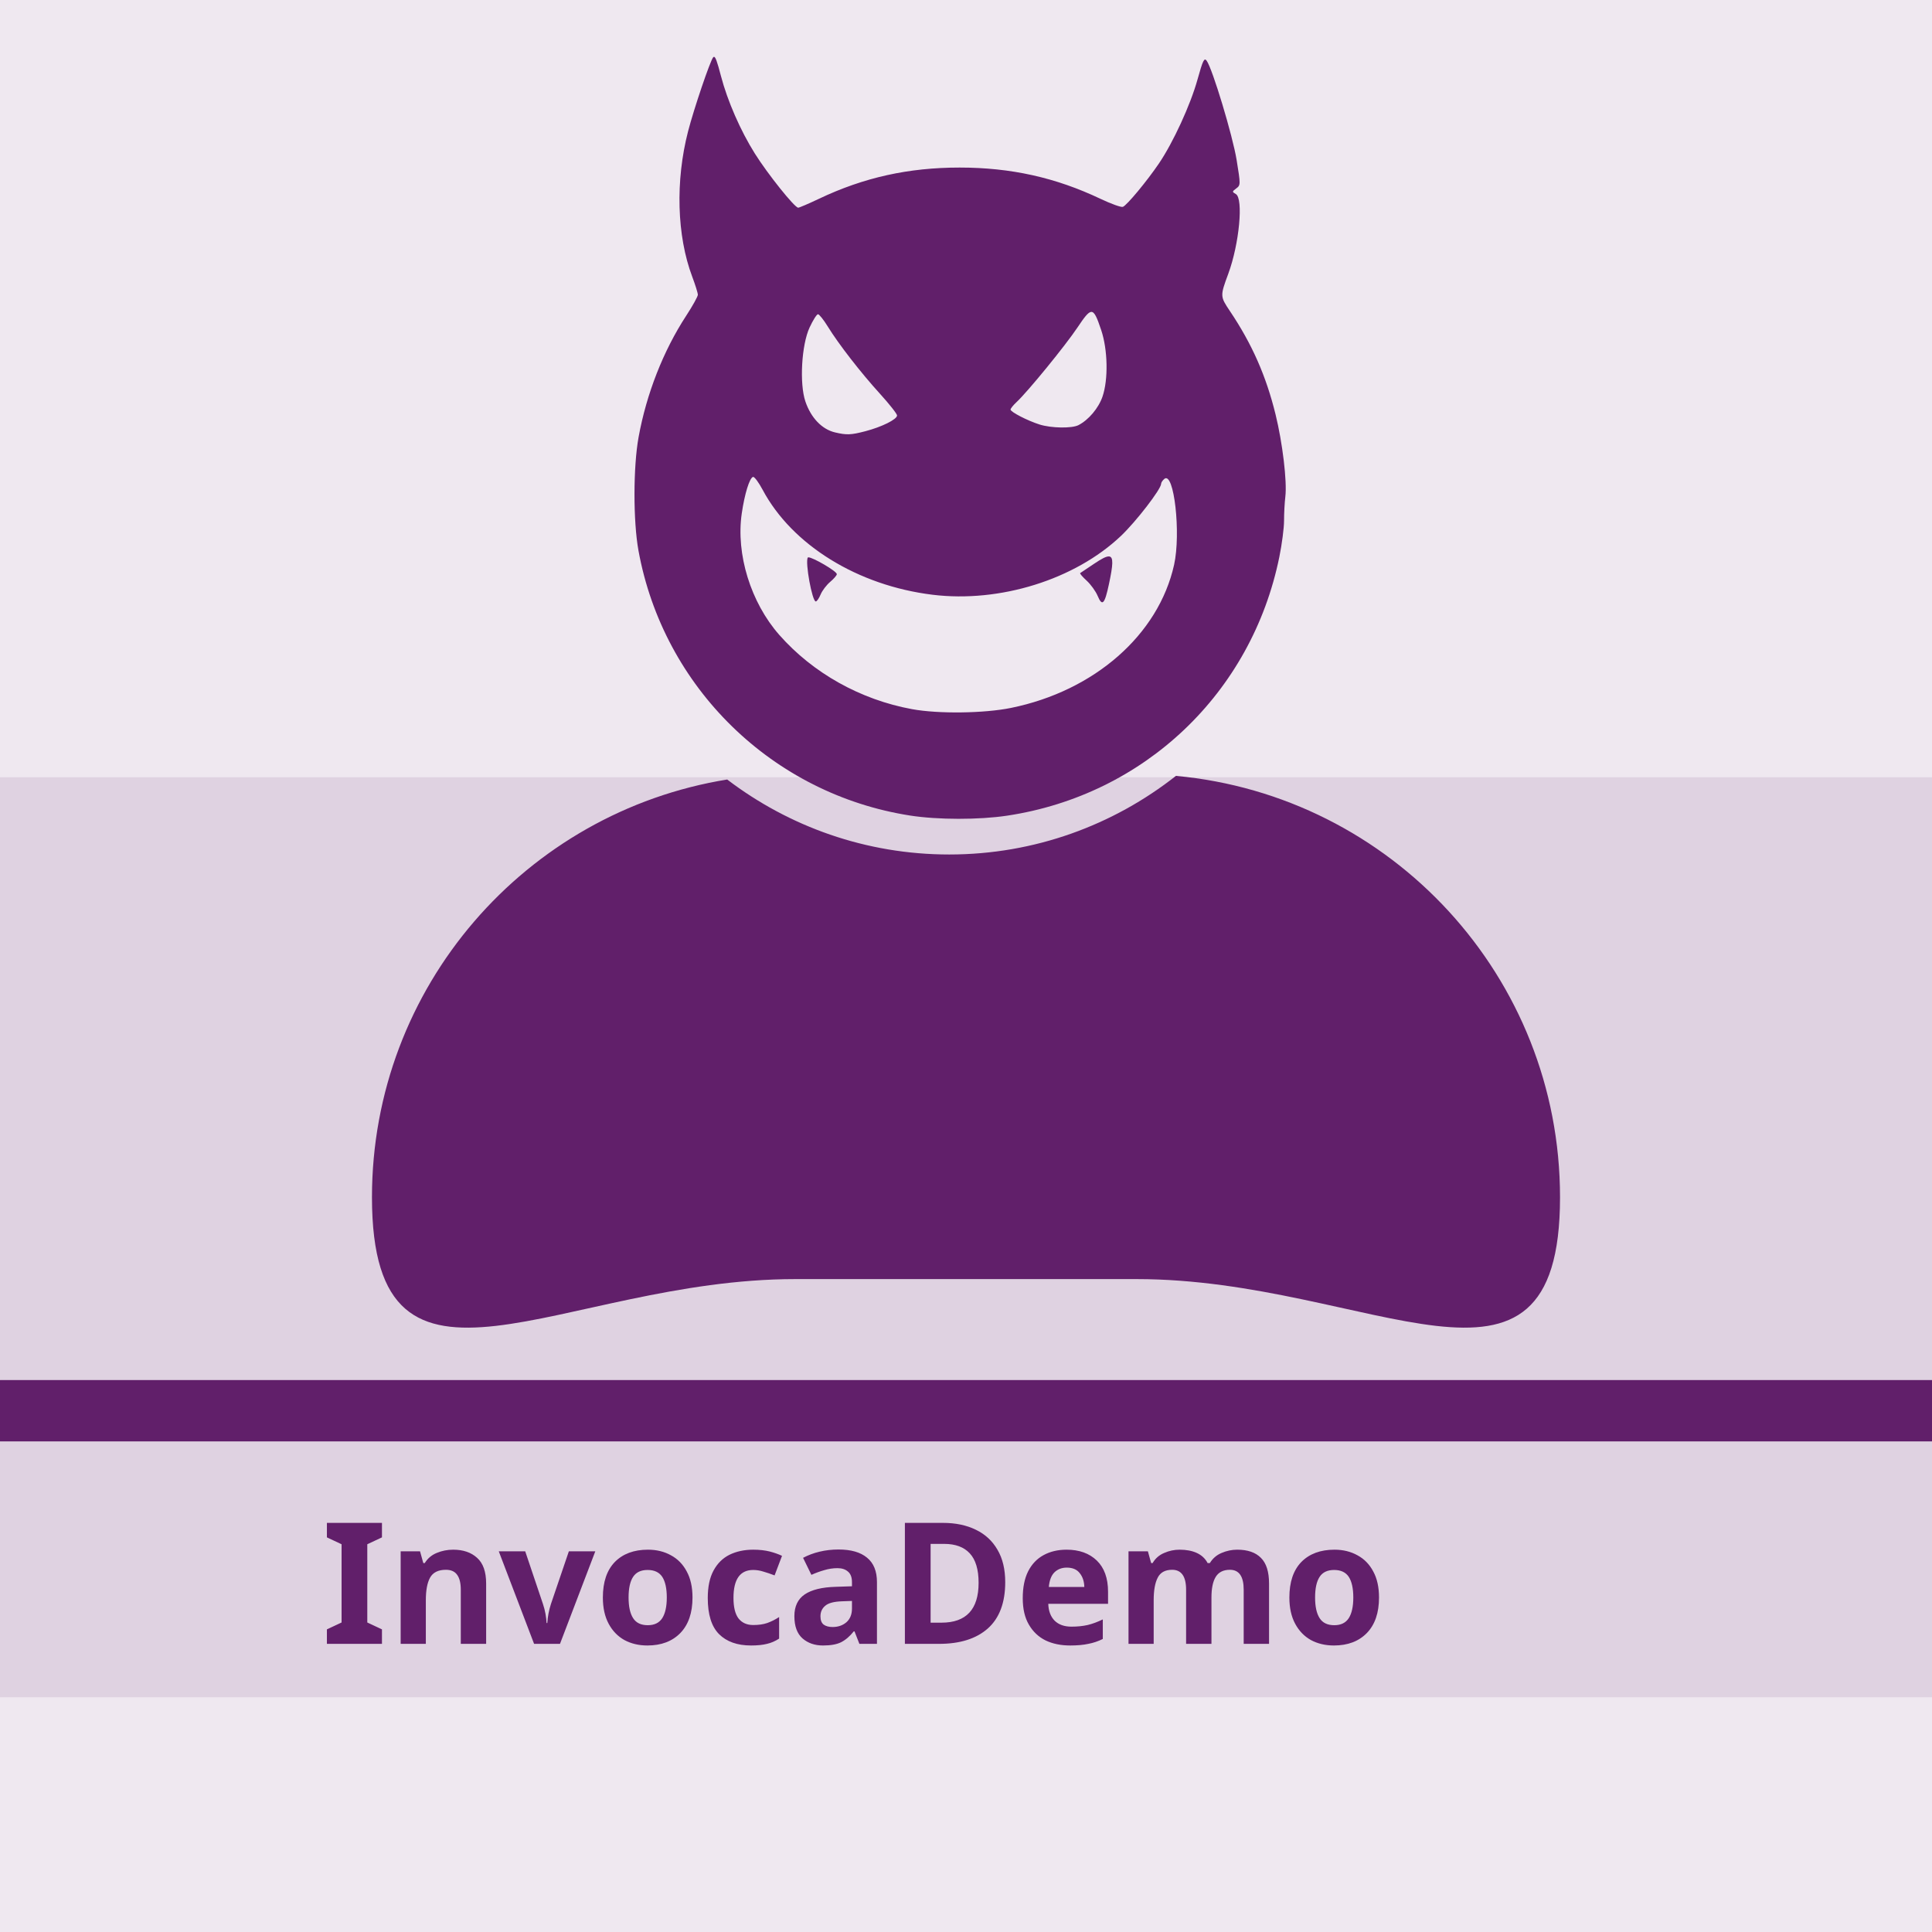
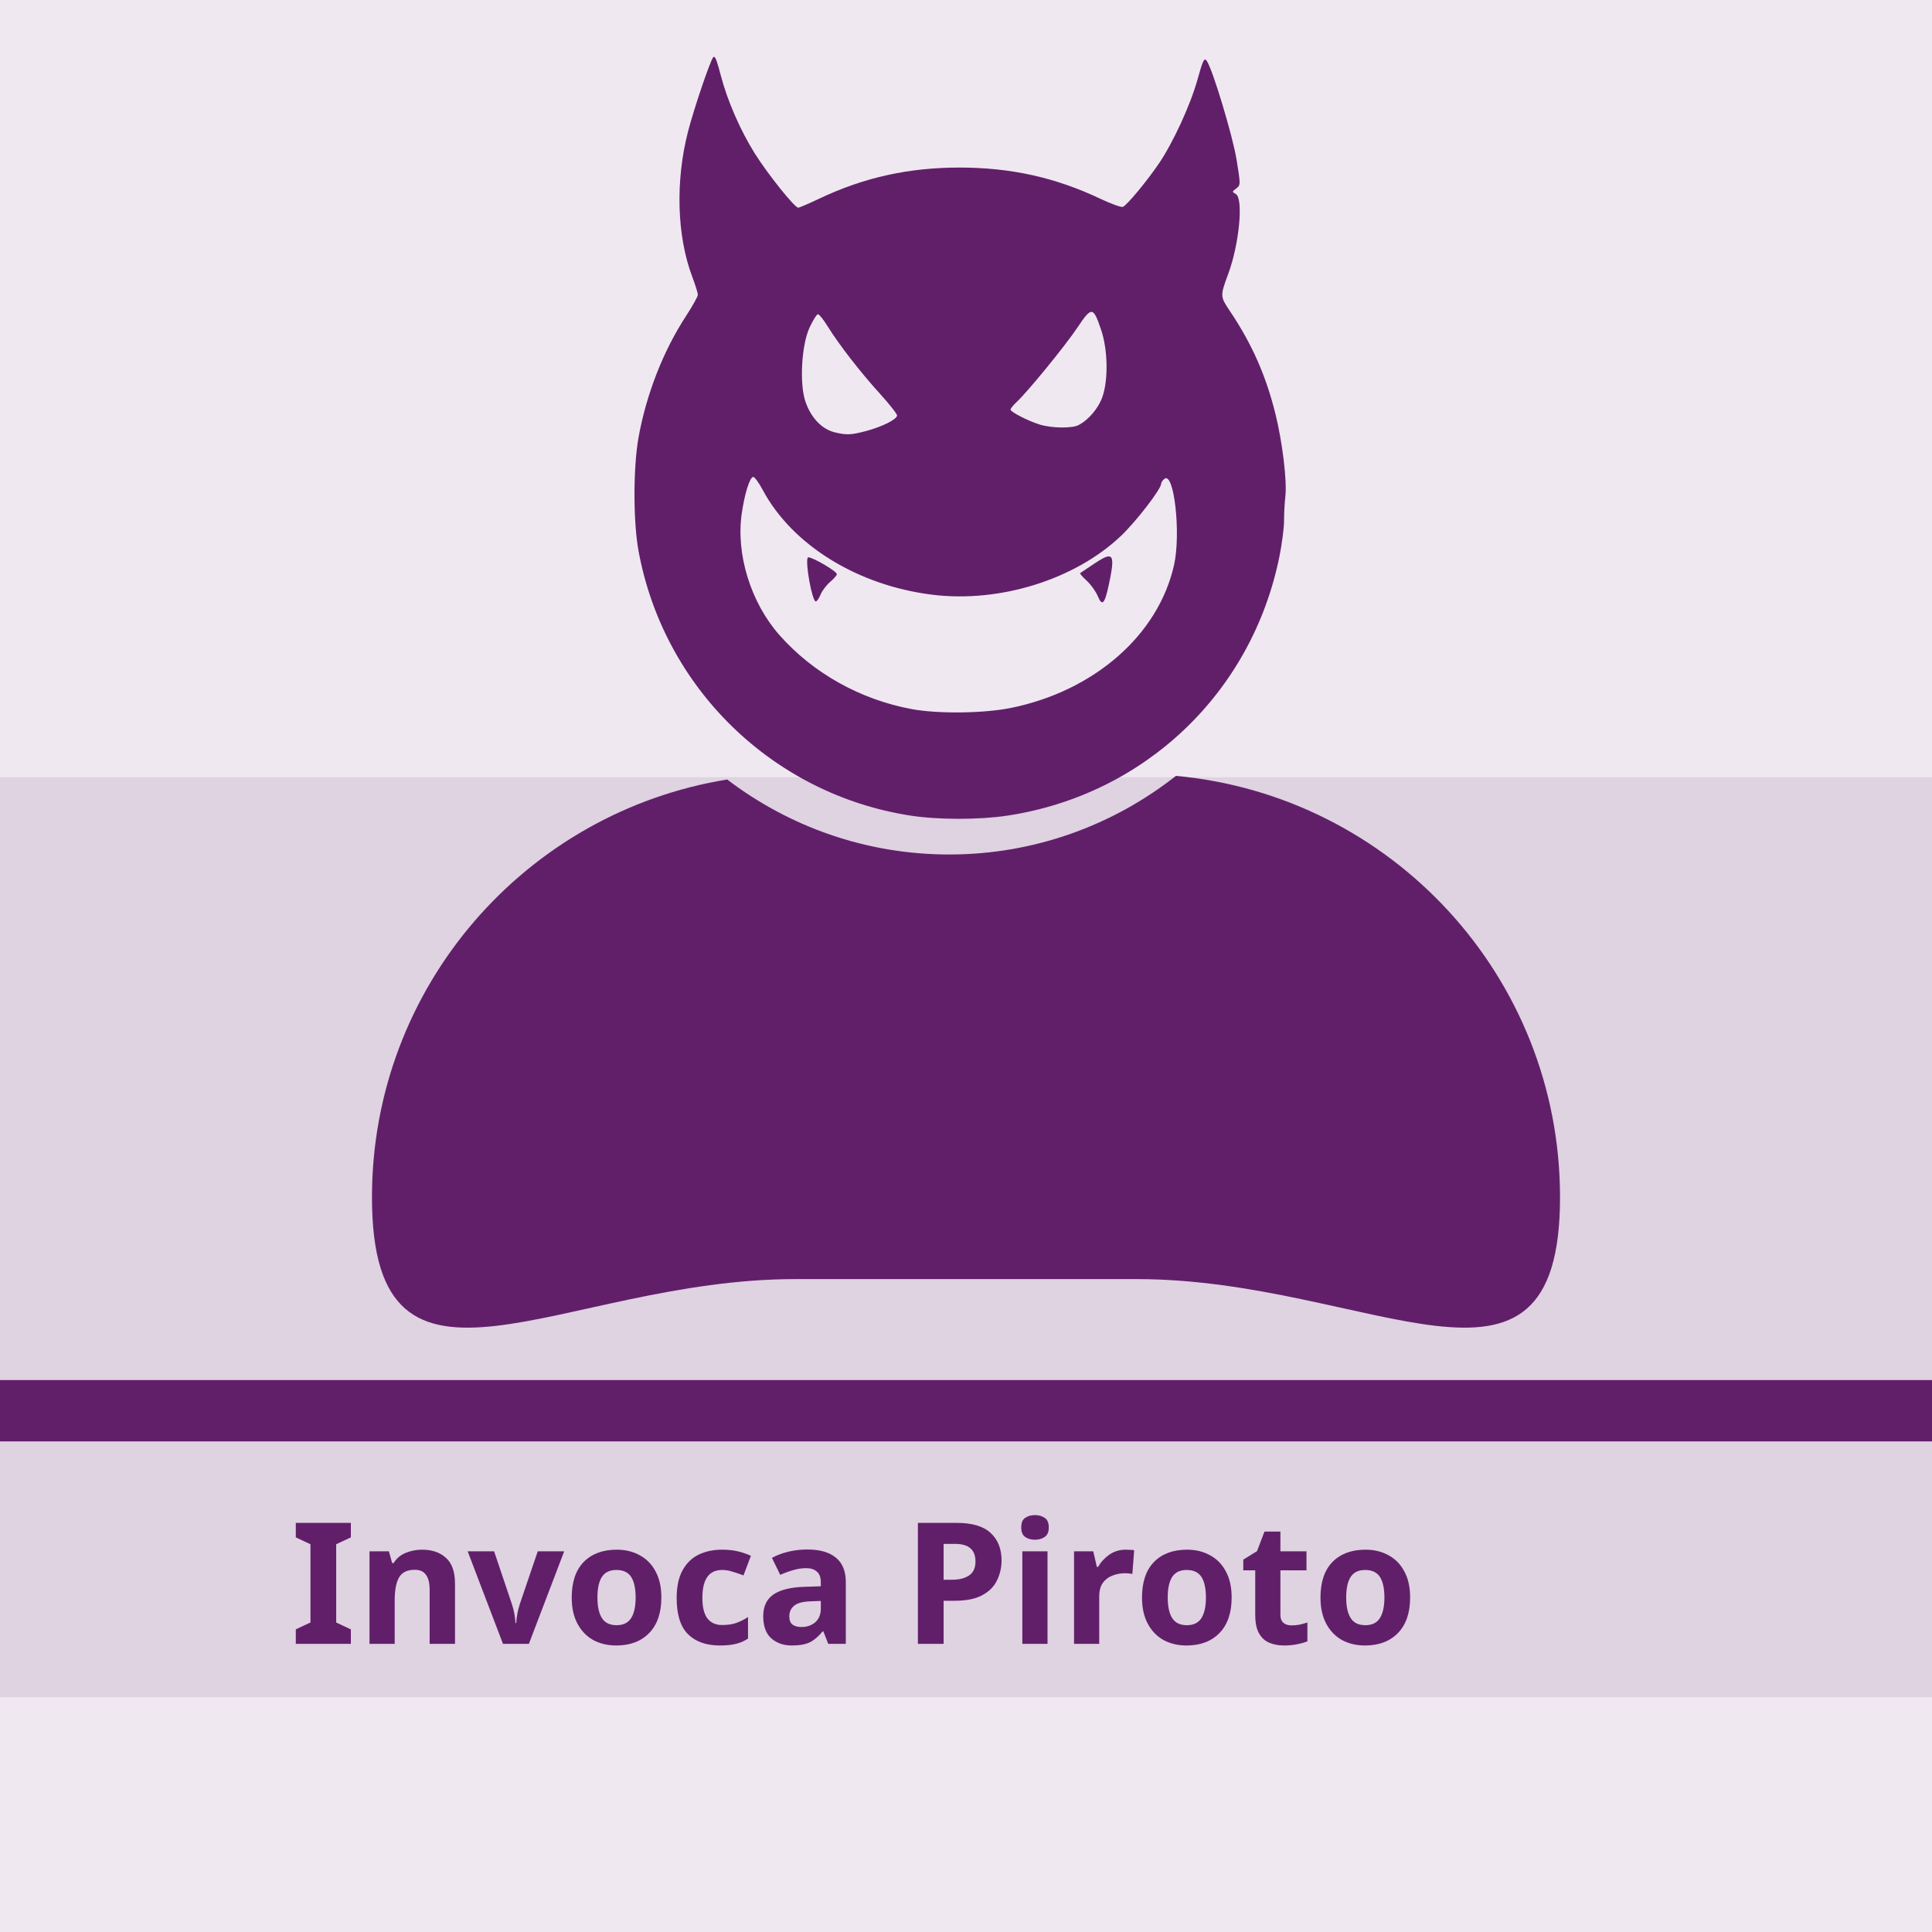
<svg xmlns="http://www.w3.org/2000/svg" width="166.688mm" height="166.688mm" viewBox="0 0 166.688 166.688" version="1.1" id="svg20017">
  <defs id="defs20011" />
  <g id="layer1" transform="translate(123.5603,-61.13701)">
    <rect style="opacity:1;fill:#efe8f0;fill-opacity:1;fill-rule:nonzero;stroke:none;stroke-width:0.627;stroke-linecap:round;stroke-linejoin:miter;stroke-miterlimit:4;stroke-dasharray:none;stroke-dashoffset:0;stroke-opacity:1;paint-order:fill markers stroke" id="rect24265" width="166.688" height="166.688" x="-123.56" y="61.137" />
    <rect style="opacity:1;fill:#dfd2e1;fill-opacity:1;fill-rule:nonzero;stroke:none;stroke-width:0.715;stroke-linecap:round;stroke-linejoin:miter;stroke-miterlimit:4;stroke-dasharray:none;stroke-dashoffset:0;stroke-opacity:1;paint-order:fill markers stroke" id="rect24306-9" width="166.688" height="79.375" x="-123.56" y="128.196" />
    <g style="fill:#611f6a;fill-opacity:1" transform="matrix(0.2262145,0,0,0.2262145,-91.468,66.0423)" id="g4599">
      <path style="fill:#611f6a;fill-opacity:1;stroke-width:5.035" d="m 306.633,274.235 c -23.834,18.754 -53.846,29.982 -86.456,29.982 -31.799,0 -61.151,-10.669 -84.689,-28.597 C 58.674,288.035 0,354.634 0,434.958 c 0,89.169 72.278,31.2 161.437,31.2 H 291.675 c 89.164,0 161.447,57.969 161.447,-31.2 0,-84.11 -64.343,-153.175 -146.489,-160.722 z" id="path2-3" />
      <path style="opacity:1;fill:#611f6a;fill-opacity:1;fill-rule:nonzero;stroke:none;stroke-width:27.502;stroke-linecap:round;stroke-linejoin:miter;stroke-miterlimit:4;stroke-dasharray:none;stroke-dashoffset:0;stroke-opacity:1;paint-order:fill markers stroke" d="m 130.392,0.007 c -0.085,0.02 -0.168,0.08 -0.254,0.173 -1.103,1.199 -7.347,19.592 -9.569,28.195 -4.886,18.912 -4.295,39.865 1.563,55.429 1.188,3.155 2.16,6.273 2.16,6.929 0,0.656 -2.007,4.269 -4.46,8.027 -8.708,13.339 -15.138,29.739 -18.146,46.284 -2.058,11.317 -2.08,32.046 -0.047,43.229 9.513,52.308 51.155,92.929 103.634,101.092 10.541,1.64 26.23,1.659 36.955,0.045 52.338,-7.875 93.26,-46.759 103.838,-98.665 0.998,-4.897 1.808,-11.133 1.801,-13.859 -0.008,-2.726 0.215,-6.854 0.492,-9.174 0.689,-5.782 -1.057,-20.431 -3.737,-31.353 -3.602,-14.676 -8.985,-26.868 -17.387,-39.379 -3.775,-5.621 -3.781,-5.746 -0.632,-14.276 4.19,-11.349 5.825,-28.704 2.863,-30.383 -1.454,-0.824 -1.445,-0.951 0.162,-2.138 1.676,-1.238 1.68,-1.45 0.147,-10.874 -1.511,-9.287 -9.224,-34.819 -11.431,-37.837 -0.915,-1.252 -1.451,-0.152 -3.492,7.19 -2.69,9.674 -9.282,24.014 -14.726,32.031 -4.583,6.749 -12.218,15.936 -13.726,16.514 -0.64,0.246 -4.479,-1.129 -8.532,-3.054 -17.14,-8.142 -34.217,-11.931 -53.749,-11.931 -19.485,0 -36.513,3.775 -53.574,11.881 -3.963,1.883 -7.554,3.423 -7.982,3.423 -1.358,0 -11.601,-12.793 -16.538,-20.657 -5.481,-8.73 -10.433,-20.061 -12.92,-29.555 -1.481,-5.656 -2.118,-7.448 -2.712,-7.309 z M 274.273,97.283 c 1.319,-0.141 2.24,2.123 3.849,6.912 2.523,7.509 2.747,18.852 0.5,25.398 -1.504,4.382 -5.305,8.888 -9.171,10.87 -2.528,1.296 -10.398,1.163 -14.856,-0.25 -4.587,-1.454 -11.043,-4.782 -11.043,-5.692 0,-0.391 1.034,-1.674 2.298,-2.852 4.277,-3.984 18.605,-21.535 23.25,-28.48 2.532,-3.785 4.007,-5.782 5.171,-5.906 z m -104.167,0.882 c 0.471,0 2.138,2.086 3.706,4.634 4.162,6.765 12.552,17.576 19.967,25.729 3.568,3.923 6.488,7.633 6.488,8.244 0,1.482 -5.825,4.379 -12.085,6.01 -5.508,1.435 -7.16,1.498 -11.583,0.45 -4.981,-1.18 -9.176,-5.56 -11.293,-11.792 -2.311,-6.804 -1.478,-21.568 1.591,-28.197 1.294,-2.794 2.738,-5.08 3.209,-5.08 z m -24.675,62.039 c 0.594,0.116 2.131,2.217 3.556,4.89 11.24,21.088 36.262,36.552 64.814,40.056 25.67,3.15 54.302,-5.785 71.84,-22.418 5.794,-5.495 15.336,-17.872 15.336,-19.892 0,-0.468 0.555,-1.312 1.232,-1.874 3.686,-3.059 6.388,20.768 3.717,32.774 -5.929,26.652 -30.348,48.081 -62.179,54.568 -10.304,2.1 -27.708,2.319 -37.766,0.476 -19.655,-3.602 -37.814,-13.759 -50.631,-28.319 -10.889,-12.37 -16.581,-30.793 -14.312,-46.326 1.089,-7.459 2.943,-13.481 4.288,-13.929 0.031,-0.01 0.067,-0.013 0.107,-0.005 z m 135.692,30.333 c -1.066,-0.086 -2.872,0.902 -5.589,2.721 -2.771,1.856 -5.213,3.491 -5.428,3.635 -0.215,0.144 0.896,1.438 2.469,2.875 1.573,1.437 3.466,4.063 4.207,5.835 1.738,4.16 2.673,3.168 4.314,-4.576 1.53,-7.221 1.805,-10.347 0.028,-10.491 z m -114.684,0.349 c -0.107,0.005 -0.181,0.034 -0.216,0.09 -1.075,1.739 1.659,16.733 3.051,16.733 0.408,0 1.238,-1.2 1.846,-2.667 0.608,-1.467 2.246,-3.628 3.641,-4.802 1.395,-1.173 2.536,-2.498 2.536,-2.942 0,-1.136 -9.246,-6.485 -10.858,-6.412 z" id="rect4575" />
    </g>
    <rect style="opacity:1;fill:#611f6a;fill-opacity:1;fill-rule:nonzero;stroke:none;stroke-width:0.296;stroke-linecap:round;stroke-linejoin:miter;stroke-miterlimit:4;stroke-dasharray:none;stroke-dashoffset:0;stroke-opacity:1;paint-order:fill markers stroke" id="rect24323" width="166.688" height="5.292" x="-123.56" y="180.205" />
    <text xml:space="preserve" style="font-style:normal;font-variant:normal;font-weight:bold;font-stretch:normal;font-size:14.625px;line-height:1.25;font-family:Montserrat;-inkscape-font-specification:'Montserrat, Bold';font-variant-ligatures:normal;font-variant-caps:normal;font-variant-numeric:normal;font-feature-settings:normal;text-align:center;letter-spacing:0px;word-spacing:0px;writing-mode:lr-tb;text-anchor:middle;fill:#611f6a;fill-opacity:1;stroke:none;stroke-width:0.173" x="-40.365" y="202.964" id="text24327">
-       <tspan x="-40.365" y="202.964" style="font-style:normal;font-variant:normal;font-weight:bold;font-stretch:normal;font-size:14.625px;font-family:Montserrat;-inkscape-font-specification:'Montserrat, Bold';font-variant-ligatures:normal;font-variant-caps:normal;font-variant-numeric:normal;font-feature-settings:normal;text-align:center;writing-mode:lr-tb;text-anchor:middle;fill:#611f6a;fill-opacity:1;stroke-width:0.173" id="tspan24329">InvocaDemo</tspan>
+       <tspan x="-40.365" y="202.964" style="font-style:normal;font-variant:normal;font-weight:bold;font-stretch:normal;font-size:14.625px;font-family:Montserrat;-inkscape-font-specification:'Montserrat, Bold';font-variant-ligatures:normal;font-variant-caps:normal;font-variant-numeric:normal;font-feature-settings:normal;text-align:center;writing-mode:lr-tb;text-anchor:middle;fill:#611f6a;fill-opacity:1;stroke-width:0.173" id="tspan24329">Invoca Piroto</tspan>
    </text>
  </g>
</svg>
